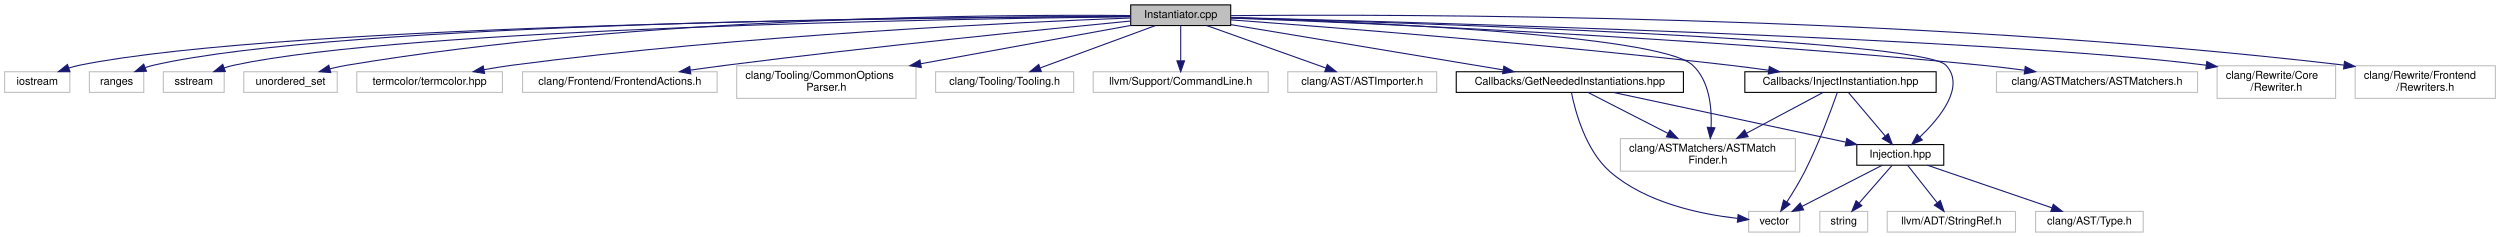
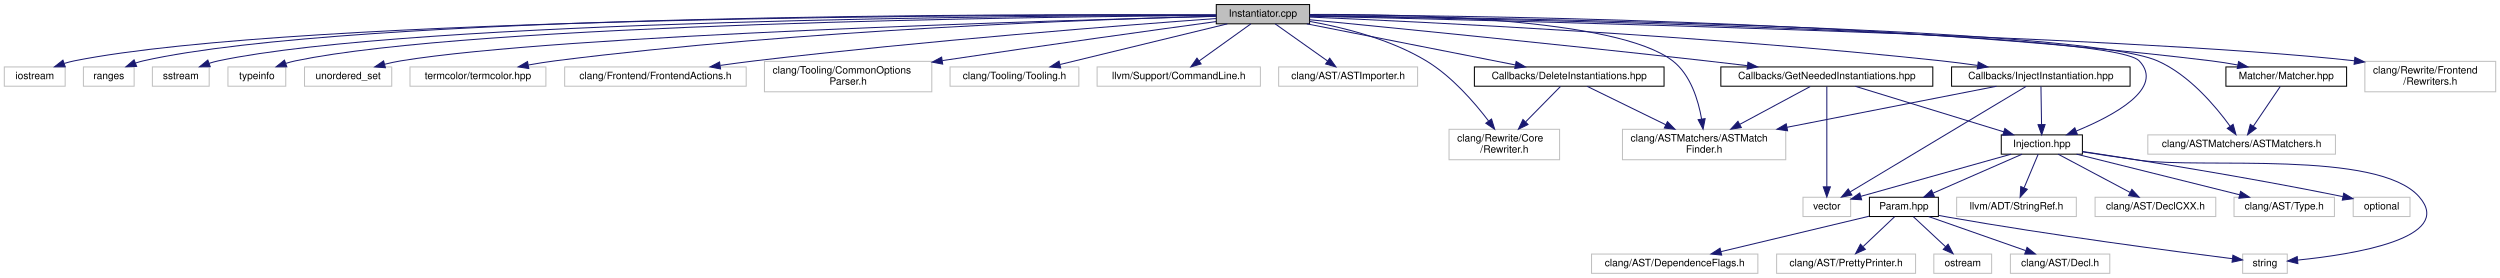
- <svg xmlns="http://www.w3.org/2000/svg" xmlns:xlink="http://www.w3.org/1999/xlink" width="2300pt" height="218pt" viewBox="0.00 0.00 2299.50 218.00">
-   <g id="graph0" class="graph" transform="scale(1 1) rotate(0) translate(4 214)">
+ <svg xmlns="http://www.w3.org/2000/svg" xmlns:xlink="http://www.w3.org/1999/xlink" width="2465pt" height="274pt" viewBox="0.00 0.00 2464.50 274.00">
+   <g id="graph0" class="graph" transform="scale(1 1) rotate(0) translate(4 270)">
    <g id="node1" class="node">
      <g id="a_node1">
        <a xlink:title=" ">
-           <polygon fill="#bfbfbf" stroke="black" points="1036,-190.5 1036,-209.5 1128,-209.5 1128,-190.5 1036,-190.5" />
-           <text text-anchor="middle" x="1082" y="-197.5" font-family="Helvetica,sans-Serif" font-size="10.00">Instantiator.cpp</text>
+           <polygon fill="#bfbfbf" stroke="black" points="1195,-246.5 1195,-265.5 1287,-265.5 1287,-246.5 1195,-246.5" />
+           <text text-anchor="middle" x="1241" y="-253.5" font-family="Helvetica,sans-Serif" font-size="10.00">Instantiator.cpp</text>
        </a>
      </g>
    </g>
    <g id="node2" class="node">
      <g id="a_node2">
        <a xlink:title=" ">
-           <polygon fill="none" stroke="#bfbfbf" points="0,-129 0,-148 60,-148 60,-129 0,-129" />
-           <text text-anchor="middle" x="30" y="-136" font-family="Helvetica,sans-Serif" font-size="10.00">iostream</text>
+           <polygon fill="none" stroke="#bfbfbf" points="0,-185 0,-204 60,-204 60,-185 0,-185" />
+           <text text-anchor="middle" x="30" y="-192" font-family="Helvetica,sans-Serif" font-size="10.00">iostream</text>
        </a>
      </g>
    </g>
    <g id="edge1" class="edge">
-       <path fill="none" stroke="midnightblue" d="M1035.88,-198.85C863.56,-198 257.7,-192.29 69,-154 65.74,-153.34 62.4,-152.45 59.1,-151.43" />
-       <polygon fill="midnightblue" stroke="midnightblue" points="60.09,-148.07 49.49,-148.1 57.79,-154.68 60.09,-148.07" />
+       <path fill="none" stroke="midnightblue" d="M1194.93,-255.18C1006,-255.6 290.14,-254.18 69,-210 65.74,-209.35 62.39,-208.46 59.1,-207.45" />
+       <polygon fill="midnightblue" stroke="midnightblue" points="60.08,-204.09 49.49,-204.13 57.79,-210.7 60.08,-204.09" />
    </g>
    <g id="node3" class="node">
      <g id="a_node3">
        <a xlink:title=" ">
-           <polygon fill="none" stroke="#bfbfbf" points="78,-129 78,-148 128,-148 128,-129 78,-129" />
-           <text text-anchor="middle" x="103" y="-136" font-family="Helvetica,sans-Serif" font-size="10.00">ranges</text>
+           <polygon fill="none" stroke="#bfbfbf" points="78,-185 78,-204 128,-204 128,-185 78,-185" />
+           <text text-anchor="middle" x="103" y="-192" font-family="Helvetica,sans-Serif" font-size="10.00">ranges</text>
        </a>
      </g>
    </g>
    <g id="edge2" class="edge">
-       <path fill="none" stroke="midnightblue" d="M1035.84,-198.96C870.86,-198.48 311,-193.89 137,-154 134.48,-153.42 131.92,-152.67 129.38,-151.81" />
-       <polygon fill="midnightblue" stroke="midnightblue" points="130.49,-148.48 119.9,-148.1 127.94,-155 130.49,-148.48" />
+       <path fill="none" stroke="midnightblue" d="M1194.79,-255.33C1012.5,-256.3 343.18,-256.52 137,-210 134.48,-209.43 131.91,-208.68 129.37,-207.83" />
+       <polygon fill="midnightblue" stroke="midnightblue" points="130.48,-204.5 119.89,-204.13 127.94,-211.02 130.48,-204.5" />
    </g>
    <g id="node4" class="node">
      <g id="a_node4">
        <a xlink:title=" ">
-           <polygon fill="none" stroke="#bfbfbf" points="146,-129 146,-148 202,-148 202,-129 146,-129" />
-           <text text-anchor="middle" x="174" y="-136" font-family="Helvetica,sans-Serif" font-size="10.00">sstream</text>
+           <polygon fill="none" stroke="#bfbfbf" points="146,-185 146,-204 202,-204 202,-185 146,-185" />
+           <text text-anchor="middle" x="174" y="-192" font-family="Helvetica,sans-Serif" font-size="10.00">sstream</text>
        </a>
      </g>
    </g>
    <g id="edge3" class="edge">
-       <path fill="none" stroke="midnightblue" d="M1035.75,-198.56C879.26,-196.79 370.57,-188.44 211,-154 207.99,-153.35 204.91,-152.49 201.88,-151.51" />
-       <polygon fill="midnightblue" stroke="midnightblue" points="203.05,-148.21 192.46,-148.08 200.66,-154.79 203.05,-148.21" />
+       <path fill="none" stroke="midnightblue" d="M1194.99,-255C1020.91,-254.67 402.86,-250.61 211,-210 207.99,-209.36 204.91,-208.51 201.87,-207.53" />
+       <polygon fill="midnightblue" stroke="midnightblue" points="203.05,-204.24 192.45,-204.11 200.66,-210.81 203.05,-204.24" />
    </g>
    <g id="node5" class="node">
      <g id="a_node5">
        <a xlink:title=" ">
-           <polygon fill="none" stroke="#bfbfbf" points="220,-129 220,-148 306,-148 306,-129 220,-129" />
-           <text text-anchor="middle" x="263" y="-136" font-family="Helvetica,sans-Serif" font-size="10.00">unordered_set</text>
+           <polygon fill="none" stroke="#bfbfbf" points="220.5,-185 220.5,-204 277.5,-204 277.5,-185 220.5,-185" />
+           <text text-anchor="middle" x="249" y="-192" font-family="Helvetica,sans-Serif" font-size="10.00">typeinfo</text>
        </a>
      </g>
    </g>
    <g id="edge4" class="edge">
-       <path fill="none" stroke="midnightblue" d="M1035.8,-199.7C915.91,-200.79 585.38,-199.1 315,-154 309.87,-153.14 304.53,-151.98 299.3,-150.68" />
-       <polygon fill="midnightblue" stroke="midnightblue" points="300.04,-147.25 289.48,-148.06 298.23,-154.02 300.04,-147.25" />
+       <path fill="none" stroke="midnightblue" d="M1194.74,-254.75C1028.72,-253.57 463.51,-246.85 287,-210 283.92,-209.36 280.76,-208.5 277.64,-207.52" />
+       <polygon fill="midnightblue" stroke="midnightblue" points="278.57,-204.13 267.97,-204.09 276.23,-210.73 278.57,-204.13" />
    </g>
    <g id="node6" class="node">
      <g id="a_node6">
        <a xlink:title=" ">
-           <polygon fill="none" stroke="#bfbfbf" points="324,-129 324,-148 458,-148 458,-129 324,-129" />
-           <text text-anchor="middle" x="391" y="-136" font-family="Helvetica,sans-Serif" font-size="10.00">termcolor/termcolor.hpp</text>
+           <polygon fill="none" stroke="#bfbfbf" points="296,-185 296,-204 382,-204 382,-185 296,-185" />
+           <text text-anchor="middle" x="339" y="-192" font-family="Helvetica,sans-Serif" font-size="10.00">unordered_set</text>
        </a>
      </g>
    </g>
    <g id="edge5" class="edge">
-       <path fill="none" stroke="midnightblue" d="M1035.91,-197.45C933.32,-193.59 678.49,-181.82 467,-154 458.58,-152.89 449.68,-151.45 441.05,-149.9" />
-       <polygon fill="midnightblue" stroke="midnightblue" points="441.56,-146.43 431.09,-148.05 440.28,-153.32 441.56,-146.43" />
+       <path fill="none" stroke="midnightblue" d="M1194.91,-253.89C1041.33,-249.98 547.86,-235.7 391,-210 385.81,-209.15 380.41,-207.98 375.12,-206.66" />
+       <polygon fill="midnightblue" stroke="midnightblue" points="375.77,-203.21 365.2,-204.01 373.96,-209.98 375.77,-203.21" />
    </g>
    <g id="node7" class="node">
      <g id="a_node7">
        <a xlink:title=" ">
-           <polygon fill="none" stroke="#bfbfbf" points="476.5,-129 476.5,-148 655.5,-148 655.5,-129 476.5,-129" />
-           <text text-anchor="middle" x="566" y="-136" font-family="Helvetica,sans-Serif" font-size="10.00">clang/Frontend/FrontendActions.h</text>
+           <polygon fill="none" stroke="#bfbfbf" points="400,-185 400,-204 534,-204 534,-185 400,-185" />
+           <text text-anchor="middle" x="467" y="-192" font-family="Helvetica,sans-Serif" font-size="10.00">termcolor/termcolor.hpp</text>
        </a>
      </g>
    </g>
    <g id="edge6" class="edge">
-       <path fill="none" stroke="midnightblue" d="M1035.85,-194.64C958.73,-187.21 798.85,-171.23 664,-154 653.29,-152.63 641.94,-151.06 630.9,-149.47" />
-       <polygon fill="midnightblue" stroke="midnightblue" points="631.29,-145.99 620.89,-148.01 630.28,-152.92 631.29,-145.99" />
+       <path fill="none" stroke="midnightblue" d="M1194.66,-254C1082.43,-251.14 787.24,-241.05 543,-210 534.48,-208.92 525.47,-207.47 516.75,-205.91" />
+       <polygon fill="midnightblue" stroke="midnightblue" points="517.16,-202.42 506.69,-204.04 515.88,-209.31 517.16,-202.42" />
    </g>
    <g id="node8" class="node">
      <g id="a_node8">
        <a xlink:title=" ">
-           <polygon fill="none" stroke="#bfbfbf" points="673.5,-123.5 673.5,-153.5 838.5,-153.5 838.5,-123.5 673.5,-123.5" />
-           <text text-anchor="start" x="681.5" y="-141.5" font-family="Helvetica,sans-Serif" font-size="10.00">clang/Tooling/CommonOptions</text>
-           <text text-anchor="middle" x="756" y="-130.5" font-family="Helvetica,sans-Serif" font-size="10.00">Parser.h</text>
+           <polygon fill="none" stroke="#bfbfbf" points="552.5,-185 552.5,-204 731.5,-204 731.5,-185 552.5,-185" />
+           <text text-anchor="middle" x="642" y="-192" font-family="Helvetica,sans-Serif" font-size="10.00">clang/Frontend/FrontendActions.h</text>
        </a>
      </g>
    </g>
    <g id="edge7" class="edge">
-       <path fill="none" stroke="midnightblue" d="M1035.98,-190.6C986.02,-181.48 905.07,-166.71 843.04,-155.39" />
-       <polygon fill="midnightblue" stroke="midnightblue" points="843.32,-151.88 832.86,-153.53 842.07,-158.77 843.32,-151.88" />
+       <path fill="none" stroke="midnightblue" d="M1194.97,-251.75C1106.62,-245.32 907.15,-229.86 740,-210 729.02,-208.7 717.37,-207.13 706.08,-205.52" />
+       <polygon fill="midnightblue" stroke="midnightblue" points="706.24,-202.01 695.84,-204.03 705.23,-208.93 706.24,-202.01" />
    </g>
    <g id="node9" class="node">
      <g id="a_node9">
        <a xlink:title=" ">
-           <polygon fill="none" stroke="#bfbfbf" points="856.5,-129 856.5,-148 983.5,-148 983.5,-129 856.5,-129" />
-           <text text-anchor="middle" x="920" y="-136" font-family="Helvetica,sans-Serif" font-size="10.00">clang/Tooling/Tooling.h</text>
+           <polygon fill="none" stroke="#bfbfbf" points="749.5,-179.5 749.5,-209.5 914.5,-209.5 914.5,-179.5 749.5,-179.5" />
+           <text text-anchor="start" x="757.5" y="-197.5" font-family="Helvetica,sans-Serif" font-size="10.00">clang/Tooling/CommonOptions</text>
+           <text text-anchor="middle" x="832" y="-186.5" font-family="Helvetica,sans-Serif" font-size="10.00">Parser.h</text>
        </a>
      </g>
    </g>
    <g id="edge8" class="edge">
-       <path fill="none" stroke="midnightblue" d="M1058.79,-190.48C1031,-180.27 984.28,-163.11 952.81,-151.55" />
-       <polygon fill="midnightblue" stroke="midnightblue" points="953.76,-148.17 943.17,-148.01 951.35,-154.74 953.76,-148.17" />
+       <path fill="none" stroke="midnightblue" d="M1194.88,-248.73C1134.98,-240.53 1026.88,-225.54 924.98,-210.28" />
+       <polygon fill="midnightblue" stroke="midnightblue" points="925.23,-206.78 914.82,-208.76 924.19,-213.7 925.23,-206.78" />
    </g>
    <g id="node10" class="node">
      <g id="a_node10">
        <a xlink:title=" ">
-           <polygon fill="none" stroke="#bfbfbf" points="1001.5,-129 1001.5,-148 1162.5,-148 1162.5,-129 1001.5,-129" />
-           <text text-anchor="middle" x="1082" y="-136" font-family="Helvetica,sans-Serif" font-size="10.00">llvm/Support/CommandLine.h</text>
+           <polygon fill="none" stroke="#bfbfbf" points="932.5,-185 932.5,-204 1059.5,-204 1059.5,-185 932.5,-185" />
+           <text text-anchor="middle" x="996" y="-192" font-family="Helvetica,sans-Serif" font-size="10.00">clang/Tooling/Tooling.h</text>
        </a>
      </g>
    </g>
    <g id="edge9" class="edge">
-       <path fill="none" stroke="midnightblue" d="M1082,-190.48C1082,-182.08 1082,-168.98 1082,-158.16" />
-       <polygon fill="midnightblue" stroke="midnightblue" points="1085.5,-158.01 1082,-148.01 1078.5,-158.01 1085.5,-158.01" />
+       <path fill="none" stroke="midnightblue" d="M1205.9,-246.48C1162.51,-235.94 1088.59,-217.99 1041.05,-206.44" />
+       <polygon fill="midnightblue" stroke="midnightblue" points="1041.58,-202.97 1031.04,-204.01 1039.93,-209.77 1041.58,-202.97" />
    </g>
    <g id="node11" class="node">
      <g id="a_node11">
        <a xlink:title=" ">
-           <polygon fill="none" stroke="#bfbfbf" points="1180.5,-129 1180.5,-148 1317.5,-148 1317.5,-129 1180.5,-129" />
-           <text text-anchor="middle" x="1249" y="-136" font-family="Helvetica,sans-Serif" font-size="10.00">clang/AST/ASTImporter.h</text>
+           <polygon fill="none" stroke="#bfbfbf" points="1077.5,-185 1077.5,-204 1238.5,-204 1238.5,-185 1077.5,-185" />
+           <text text-anchor="middle" x="1158" y="-192" font-family="Helvetica,sans-Serif" font-size="10.00">llvm/Support/CommandLine.h</text>
        </a>
      </g>
    </g>
    <g id="edge10" class="edge">
-       <path fill="none" stroke="midnightblue" d="M1105.93,-190.48C1134.7,-180.22 1183.16,-162.96 1215.6,-151.4" />
-       <polygon fill="midnightblue" stroke="midnightblue" points="1216.87,-154.66 1225.12,-148.01 1214.52,-148.07 1216.87,-154.66" />
+       <path fill="none" stroke="midnightblue" d="M1229.11,-246.48C1215.8,-236.93 1194,-221.31 1178.04,-209.87" />
+       <polygon fill="midnightblue" stroke="midnightblue" points="1180.04,-206.99 1169.87,-204.01 1175.96,-212.68 1180.04,-206.99" />
    </g>
    <g id="node12" class="node">
      <g id="a_node12">
        <a xlink:title=" ">
-           <polygon fill="none" stroke="#bfbfbf" points="1486.5,-56.5 1486.5,-86.5 1647.5,-86.5 1647.5,-56.5 1486.5,-56.5" />
-           <text text-anchor="start" x="1494.5" y="-74.5" font-family="Helvetica,sans-Serif" font-size="10.00">clang/ASTMatchers/ASTMatch</text>
-           <text text-anchor="middle" x="1567" y="-63.5" font-family="Helvetica,sans-Serif" font-size="10.00">Finder.h</text>
+           <polygon fill="none" stroke="#bfbfbf" points="1256.5,-185 1256.5,-204 1393.5,-204 1393.5,-185 1256.5,-185" />
+           <text text-anchor="middle" x="1325" y="-192" font-family="Helvetica,sans-Serif" font-size="10.00">clang/AST/ASTImporter.h</text>
        </a>
      </g>
    </g>
    <g id="edge11" class="edge">
-       <path fill="none" stroke="midnightblue" d="M1128.19,-197.72C1240.75,-194.18 1522.25,-182.53 1553,-154 1568.4,-139.72 1570.77,-115.14 1569.97,-96.71" />
-       <polygon fill="midnightblue" stroke="midnightblue" points="1573.46,-96.39 1569.21,-86.68 1566.48,-96.92 1573.46,-96.39" />
+       <path fill="none" stroke="midnightblue" d="M1253.04,-246.48C1266.51,-236.93 1288.57,-221.31 1304.72,-209.87" />
+       <polygon fill="midnightblue" stroke="midnightblue" points="1306.85,-212.65 1312.99,-204.01 1302.8,-206.93 1306.85,-212.65" />
    </g>
    <g id="node13" class="node">
      <g id="a_node13">
        <a xlink:title=" ">
-           <polygon fill="none" stroke="#bfbfbf" points="1832.5,-129 1832.5,-148 2017.5,-148 2017.5,-129 1832.5,-129" />
-           <text text-anchor="middle" x="1925" y="-136" font-family="Helvetica,sans-Serif" font-size="10.00">clang/ASTMatchers/ASTMatchers.h</text>
+           <polygon fill="none" stroke="#bfbfbf" points="1595.5,-112.5 1595.5,-142.5 1756.5,-142.5 1756.5,-112.5 1595.5,-112.5" />
+           <text text-anchor="start" x="1603.5" y="-130.5" font-family="Helvetica,sans-Serif" font-size="10.00">clang/ASTMatchers/ASTMatch</text>
+           <text text-anchor="middle" x="1676" y="-119.5" font-family="Helvetica,sans-Serif" font-size="10.00">Finder.h</text>
        </a>
      </g>
    </g>
    <g id="edge12" class="edge">
-       <path fill="none" stroke="midnightblue" d="M1128.23,-197.38C1244.51,-193.05 1558.44,-179.74 1819,-154 1831.69,-152.75 1845.2,-151.12 1858.17,-149.42" />
-       <polygon fill="midnightblue" stroke="midnightblue" points="1858.99,-152.84 1868.43,-148.04 1858.05,-145.9 1858.99,-152.84" />
+       <path fill="none" stroke="midnightblue" d="M1287.09,-255.72C1380.96,-256.26 1590.12,-252.52 1645,-210 1662.69,-196.3 1670.29,-171.25 1673.55,-152.52" />
+       <polygon fill="midnightblue" stroke="midnightblue" points="1677.01,-153.02 1674.98,-142.62 1670.08,-152.02 1677.01,-153.02" />
    </g>
    <g id="node14" class="node">
      <g id="a_node14">
        <a xlink:title=" ">
-           <polygon fill="none" stroke="#bfbfbf" points="2035.5,-123.5 2035.5,-153.5 2144.5,-153.5 2144.5,-123.5 2035.5,-123.5" />
-           <text text-anchor="start" x="2043.5" y="-141.5" font-family="Helvetica,sans-Serif" font-size="10.00">clang/Rewrite/Core</text>
-           <text text-anchor="middle" x="2090" y="-130.5" font-family="Helvetica,sans-Serif" font-size="10.00">/Rewriter.h</text>
+           <polygon fill="none" stroke="#bfbfbf" points="2113.5,-118 2113.5,-137 2298.5,-137 2298.5,-118 2113.5,-118" />
+           <text text-anchor="middle" x="2206" y="-125" font-family="Helvetica,sans-Serif" font-size="10.00">clang/ASTMatchers/ASTMatchers.h</text>
        </a>
      </g>
    </g>
    <g id="edge13" class="edge">
-       <path fill="none" stroke="midnightblue" d="M1128.25,-197.89C1290.03,-193.85 1830.78,-178.89 2025.37,-154.02" />
-       <polygon fill="midnightblue" stroke="midnightblue" points="2026.02,-157.46 2035.47,-152.68 2025.1,-150.53 2026.02,-157.46" />
+       <path fill="none" stroke="midnightblue" d="M1287,-254.56C1457.33,-252.65 2046.27,-243.68 2123,-210 2154.29,-196.27 2180.48,-165.08 2194.64,-145.52" />
+       <polygon fill="midnightblue" stroke="midnightblue" points="2197.58,-147.41 2200.43,-137.21 2191.84,-143.41 2197.58,-147.41" />
    </g>
    <g id="node15" class="node">
      <g id="a_node15">
        <a xlink:title=" ">
-           <polygon fill="none" stroke="#bfbfbf" points="2162.5,-123.5 2162.5,-153.5 2291.5,-153.5 2291.5,-123.5 2162.5,-123.5" />
-           <text text-anchor="start" x="2170.5" y="-141.5" font-family="Helvetica,sans-Serif" font-size="10.00">clang/Rewrite/Frontend</text>
-           <text text-anchor="middle" x="2227" y="-130.5" font-family="Helvetica,sans-Serif" font-size="10.00">/Rewriters.h</text>
+           <polygon fill="none" stroke="#bfbfbf" points="1424.5,-112.5 1424.5,-142.5 1533.5,-142.5 1533.5,-112.5 1424.5,-112.5" />
+           <text text-anchor="start" x="1432.5" y="-130.5" font-family="Helvetica,sans-Serif" font-size="10.00">clang/Rewrite/Core</text>
+           <text text-anchor="middle" x="1479" y="-119.5" font-family="Helvetica,sans-Serif" font-size="10.00">/Rewriter.h</text>
        </a>
      </g>
    </g>
    <g id="edge14" class="edge">
-       <path fill="none" stroke="midnightblue" d="M1128.18,-199.6C1276.04,-200.97 1751.14,-201.22 2152.15,-154.1" />
-       <polygon fill="midnightblue" stroke="midnightblue" points="2152.69,-157.56 2162.2,-152.91 2151.86,-150.61 2152.69,-157.56" />
+       <path fill="none" stroke="midnightblue" d="M1287,-248.91C1320.72,-242.9 1366.59,-231.38 1402,-210 1427.18,-194.8 1449.45,-169.16 1463.49,-150.69" />
+       <polygon fill="midnightblue" stroke="midnightblue" points="1466.39,-152.65 1469.51,-142.53 1460.76,-148.49 1466.39,-152.65" />
    </g>
    <g id="node16" class="node">
      <g id="a_node16">
+         <a xlink:title=" ">
+           <polygon fill="none" stroke="#bfbfbf" points="2327.5,-179.5 2327.5,-209.5 2456.5,-209.5 2456.5,-179.5 2327.5,-179.5" />
+           <text text-anchor="start" x="2335.5" y="-197.5" font-family="Helvetica,sans-Serif" font-size="10.00">clang/Rewrite/Frontend</text>
+           <text text-anchor="middle" x="2392" y="-186.5" font-family="Helvetica,sans-Serif" font-size="10.00">/Rewriters.h</text>
+         </a>
+       </g>
+     </g>
+     <g id="edge15" class="edge">
+       <path fill="none" stroke="midnightblue" d="M1287.12,-254.02C1463.36,-250.15 2095,-234.9 2317.25,-210.06" />
+       <polygon fill="midnightblue" stroke="midnightblue" points="2317.67,-213.54 2327.2,-208.91 2316.87,-206.58 2317.67,-213.54" />
+     </g>
+     <g id="node17" class="node">
+       <g id="a_node17">
        <a xlink:href="Injection_8hpp.html" target="_top" xlink:title=" ">
-           <polygon fill="none" stroke="black" points="1704,-62 1704,-81 1784,-81 1784,-62 1704,-62" />
-           <text text-anchor="middle" x="1744" y="-69" font-family="Helvetica,sans-Serif" font-size="10.00">Injection.hpp</text>
-         </a>
-       </g>
-     </g>
-     <g id="edge15" class="edge">
-       <path fill="none" stroke="midnightblue" d="M1128.12,-197.77C1281.11,-193.47 1763.45,-178.03 1786,-154 1804.3,-134.5 1780.49,-105.49 1761.96,-87.86" />
-       <polygon fill="midnightblue" stroke="midnightblue" points="1764.24,-85.19 1754.48,-81.06 1759.53,-90.37 1764.24,-85.19" />
+           <polygon fill="none" stroke="black" points="1969,-118 1969,-137 2049,-137 2049,-118 1969,-118" />
+           <text text-anchor="middle" x="2009" y="-125" font-family="Helvetica,sans-Serif" font-size="10.00">Injection.hpp</text>
+         </a>
+       </g>
+     </g>
+     <g id="edge16" class="edge">
+       <path fill="none" stroke="midnightblue" d="M1287.25,-254.33C1462.42,-251.59 2076.64,-239.87 2105,-210 2130.56,-183.07 2079.96,-156.01 2043,-140.83" />
+       <polygon fill="midnightblue" stroke="midnightblue" points="2044.07,-137.49 2033.48,-137.06 2041.49,-144 2044.07,-137.49" />
+     </g>
+     <g id="node29" class="node">
+       <g id="a_node29">
+         <a xlink:href="DeleteInstantiations_8hpp.html" target="_top" xlink:title=" ">
+           <polygon fill="none" stroke="black" points="1449.5,-185 1449.5,-204 1636.5,-204 1636.5,-185 1449.5,-185" />
+           <text text-anchor="middle" x="1543" y="-192" font-family="Helvetica,sans-Serif" font-size="10.00">Callbacks/DeleteInstantiations.hpp</text>
+         </a>
+       </g>
+     </g>
+     <g id="edge29" class="edge">
+       <path fill="none" stroke="midnightblue" d="M1284.27,-246.48C1338.43,-235.8 1431.17,-217.53 1489.66,-206.01" />
+       <polygon fill="midnightblue" stroke="midnightblue" points="1490.68,-209.38 1499.81,-204.01 1489.32,-202.51 1490.68,-209.38" />
+     </g>
+     <g id="node30" class="node">
+       <g id="a_node30">
+         <a xlink:href="GetNeededInstantiations_8hpp.html" target="_top" xlink:title=" ">
+           <polygon fill="none" stroke="black" points="1692.5,-185 1692.5,-204 1901.5,-204 1901.5,-185 1692.5,-185" />
+           <text text-anchor="middle" x="1797" y="-192" font-family="Helvetica,sans-Serif" font-size="10.00">Callbacks/GetNeededInstantiations.hpp</text>
+         </a>
+       </g>
+     </g>
+     <g id="edge32" class="edge">
+       <path fill="none" stroke="midnightblue" d="M1287.28,-250.52C1367.07,-242.73 1535.7,-225.99 1678,-210 1691.1,-208.53 1705.01,-206.9 1718.52,-205.27" />
+       <polygon fill="midnightblue" stroke="midnightblue" points="1719.24,-208.71 1728.75,-204.04 1718.4,-201.76 1719.24,-208.71" />
+     </g>
+     <g id="node31" class="node">
+       <g id="a_node31">
+         <a xlink:href="InjectInstantiation_8hpp.html" target="_top" xlink:title=" ">
+           <polygon fill="none" stroke="black" points="1920,-185 1920,-204 2096,-204 2096,-185 1920,-185" />
+           <text text-anchor="middle" x="2008" y="-192" font-family="Helvetica,sans-Serif" font-size="10.00">Callbacks/InjectInstantiation.hpp</text>
+         </a>
+       </g>
+     </g>
+     <g id="edge36" class="edge">
+       <path fill="none" stroke="midnightblue" d="M1287.34,-253.16C1396.23,-248.55 1676.78,-235.06 1910,-210 1921.51,-208.76 1933.74,-207.18 1945.51,-205.51" />
+       <polygon fill="midnightblue" stroke="midnightblue" points="1946.32,-208.93 1955.71,-204.02 1945.31,-202 1946.32,-208.93" />
+     </g>
+     <g id="node32" class="node">
+       <g id="a_node32">
+         <a xlink:href="Matcher_8hpp.html" target="_top" xlink:title=" ">
+           <polygon fill="none" stroke="black" points="2190.5,-185 2190.5,-204 2309.5,-204 2309.5,-185 2190.5,-185" />
+           <text text-anchor="middle" x="2250" y="-192" font-family="Helvetica,sans-Serif" font-size="10.00">Matcher/Matcher.hpp</text>
+         </a>
+       </g>
+     </g>
+     <g id="edge40" class="edge">
+       <path fill="none" stroke="midnightblue" d="M1287.41,-255.15C1424.09,-255.07 1836.8,-251.17 2176,-210 2184.5,-208.97 2193.49,-207.52 2202.16,-205.93" />
+       <polygon fill="midnightblue" stroke="midnightblue" points="2202.98,-209.33 2212.14,-204.02 2201.66,-202.46 2202.98,-209.33" />
+     </g>
+     <g id="node18" class="node">
+       <g id="a_node18">
+         <a xlink:title=" ">
+           <polygon fill="none" stroke="#bfbfbf" points="2316,-56.5 2316,-75.5 2372,-75.5 2372,-56.5 2316,-56.5" />
+           <text text-anchor="middle" x="2344" y="-63.5" font-family="Helvetica,sans-Serif" font-size="10.00">optional</text>
+         </a>
+       </g>
+     </g>
+     <g id="edge17" class="edge">
+       <path fill="none" stroke="midnightblue" d="M2049.17,-120.62C2104.67,-112.28 2208.1,-96.03 2305.73,-76.15" />
+       <polygon fill="midnightblue" stroke="midnightblue" points="2306.67,-79.53 2315.76,-74.09 2305.26,-72.67 2306.67,-79.53" />
+     </g>
+     <g id="node19" class="node">
+       <g id="a_node19">
+         <a xlink:title=" ">
+           <polygon fill="none" stroke="#bfbfbf" points="2207,-0.5 2207,-19.5 2251,-19.5 2251,-0.5 2207,-0.5" />
+           <text text-anchor="middle" x="2229" y="-7.5" font-family="Helvetica,sans-Serif" font-size="10.00">string</text>
+         </a>
+       </g>
+     </g>
+     <g id="edge18" class="edge">
+       <path fill="none" stroke="midnightblue" d="M2049.14,-120.25C2066.33,-117.62 2086.64,-114.58 2105,-112 2166.25,-103.38 2340.19,-122.48 2381,-76 2416.95,-35.06 2315.99,-19.09 2261.41,-13.58" />
+       <polygon fill="midnightblue" stroke="midnightblue" points="2261.45,-10.06 2251.17,-12.61 2260.79,-17.03 2261.45,-10.06" />
+     </g>
+     <g id="node20" class="node">
+       <g id="a_node20">
+         <a xlink:title=" ">
+           <polygon fill="none" stroke="#bfbfbf" points="1773.5,-56.5 1773.5,-75.5 1820.5,-75.5 1820.5,-56.5 1773.5,-56.5" />
+           <text text-anchor="middle" x="1797" y="-63.5" font-family="Helvetica,sans-Serif" font-size="10.00">vector</text>
+         </a>
+       </g>
+     </g>
+     <g id="edge19" class="edge">
+       <path fill="none" stroke="midnightblue" d="M1978.63,-117.98C1939.36,-106.96 1871.21,-87.83 1830.49,-76.4" />
+       <polygon fill="midnightblue" stroke="midnightblue" points="1831.33,-73 1820.76,-73.67 1829.44,-79.74 1831.33,-73" />
    </g>
    <g id="node21" class="node">
      <g id="a_node21">
-         <a xlink:href="GetNeededInstantiations_8hpp.html" target="_top" xlink:title=" ">
-           <polygon fill="none" stroke="black" points="1335.5,-129 1335.5,-148 1544.5,-148 1544.5,-129 1335.5,-129" />
-           <text text-anchor="middle" x="1440" y="-136" font-family="Helvetica,sans-Serif" font-size="10.00">Callbacks/GetNeededInstantiations.hpp</text>
+         <a xlink:title=" ">
+           <polygon fill="none" stroke="#bfbfbf" points="1925,-56.5 1925,-75.5 2043,-75.5 2043,-56.5 1925,-56.5" />
+           <text text-anchor="middle" x="1984" y="-63.5" font-family="Helvetica,sans-Serif" font-size="10.00">llvm/ADT/StringRef.h</text>
        </a>
      </g>
    </g>
    <g id="edge20" class="edge">
-       <path fill="none" stroke="midnightblue" d="M1128.07,-191.34C1191.88,-180.74 1307.32,-161.55 1378.45,-149.73" />
-       <polygon fill="midnightblue" stroke="midnightblue" points="1379.32,-153.13 1388.61,-148.04 1378.17,-146.23 1379.32,-153.13" />
+       <path fill="none" stroke="midnightblue" d="M2005.42,-117.98C2001.82,-109.4 1996.15,-95.93 1991.56,-84.98" />
+       <polygon fill="midnightblue" stroke="midnightblue" points="1994.68,-83.37 1987.58,-75.51 1988.22,-86.08 1994.68,-83.37" />
    </g>
    <g id="node22" class="node">
      <g id="a_node22">
-         <a xlink:href="InjectInstantiation_8hpp.html" target="_top" xlink:title=" ">
-           <polygon fill="none" stroke="black" points="1601,-129 1601,-148 1777,-148 1777,-129 1601,-129" />
-           <text text-anchor="middle" x="1689" y="-136" font-family="Helvetica,sans-Serif" font-size="10.00">Callbacks/InjectInstantiation.hpp</text>
+         <a xlink:title=" ">
+           <polygon fill="none" stroke="#bfbfbf" points="2061.5,-56.5 2061.5,-75.5 2180.5,-75.5 2180.5,-56.5 2061.5,-56.5" />
+           <text text-anchor="middle" x="2121" y="-63.5" font-family="Helvetica,sans-Serif" font-size="10.00">clang/AST/DeclCXX.h</text>
+         </a>
+       </g>
+     </g>
+     <g id="edge21" class="edge">
+       <path fill="none" stroke="midnightblue" d="M2025.05,-117.98C2043.59,-108.12 2074.34,-91.79 2096.02,-80.27" />
+       <polygon fill="midnightblue" stroke="midnightblue" points="2097.79,-83.29 2104.98,-75.51 2094.51,-77.11 2097.79,-83.29" />
+     </g>
+     <g id="node23" class="node">
+       <g id="a_node23">
+         <a xlink:title=" ">
+           <polygon fill="none" stroke="#bfbfbf" points="2198.5,-56.5 2198.5,-75.5 2297.5,-75.5 2297.5,-56.5 2198.5,-56.5" />
+           <text text-anchor="middle" x="2248" y="-63.5" font-family="Helvetica,sans-Serif" font-size="10.00">clang/AST/Type.h</text>
+         </a>
+       </g>
+     </g>
+     <g id="edge22" class="edge">
+       <path fill="none" stroke="midnightblue" d="M2043.24,-117.98C2085.57,-107.44 2157.68,-89.49 2204.05,-77.94" />
+       <polygon fill="midnightblue" stroke="midnightblue" points="2204.96,-81.32 2213.82,-75.51 2203.27,-74.53 2204.96,-81.32" />
+     </g>
+     <g id="node24" class="node">
+       <g id="a_node24">
+         <a xlink:href="Param_8hpp.html" target="_top" xlink:title=" ">
+           <polygon fill="none" stroke="black" points="1839,-56.5 1839,-75.5 1907,-75.5 1907,-56.5 1839,-56.5" />
+           <text text-anchor="middle" x="1873" y="-63.5" font-family="Helvetica,sans-Serif" font-size="10.00">Param.hpp</text>
+         </a>
+       </g>
+     </g>
+     <g id="edge23" class="edge">
+       <path fill="none" stroke="midnightblue" d="M1989.51,-117.98C1966.59,-107.95 1928.31,-91.2 1901.92,-79.65" />
+       <polygon fill="midnightblue" stroke="midnightblue" points="1903.01,-76.31 1892.45,-75.51 1900.21,-82.72 1903.01,-76.31" />
+     </g>
+     <g id="edge25" class="edge">
+       <path fill="none" stroke="midnightblue" d="M1907.23,-57.63C1910.19,-57.06 1913.15,-56.5 1916,-56 2018.09,-38 2139.87,-22.07 2196.75,-14.95" />
+       <polygon fill="midnightblue" stroke="midnightblue" points="2197.42,-18.39 2206.91,-13.69 2196.56,-11.45 2197.42,-18.39" />
+     </g>
+     <g id="node25" class="node">
+       <g id="a_node25">
+         <a xlink:title=" ">
+           <polygon fill="none" stroke="#bfbfbf" points="1902.5,-0.5 1902.5,-19.5 1959.5,-19.5 1959.5,-0.5 1902.5,-0.5" />
+           <text text-anchor="middle" x="1931" y="-7.5" font-family="Helvetica,sans-Serif" font-size="10.00">ostream</text>
        </a>
      </g>
    </g>
    <g id="edge24" class="edge">
-       <path fill="none" stroke="midnightblue" d="M1128.04,-195.71C1216.91,-189.17 1418.24,-173.5 1587,-154 1598.66,-152.65 1611.05,-151.04 1623.02,-149.39" />
-       <polygon fill="midnightblue" stroke="midnightblue" points="1623.53,-152.86 1632.95,-148.01 1622.56,-145.92 1623.53,-152.86" />
-     </g>
-     <g id="node17" class="node">
-       <g id="a_node17">
-         <a xlink:title=" ">
-           <polygon fill="none" stroke="#bfbfbf" points="1670,-0.5 1670,-19.5 1714,-19.5 1714,-0.5 1670,-0.5" />
-           <text text-anchor="middle" x="1692" y="-7.5" font-family="Helvetica,sans-Serif" font-size="10.00">string</text>
-         </a>
-       </g>
-     </g>
-     <g id="edge16" class="edge">
-       <path fill="none" stroke="midnightblue" d="M1736.55,-61.98C1728.67,-52.96 1716.06,-38.52 1706.26,-27.31" />
-       <polygon fill="midnightblue" stroke="midnightblue" points="1708.65,-24.74 1699.44,-19.51 1703.38,-29.34 1708.65,-24.74" />
-     </g>
-     <g id="node18" class="node">
-       <g id="a_node18">
-         <a xlink:title=" ">
-           <polygon fill="none" stroke="#bfbfbf" points="1604.5,-0.5 1604.5,-19.5 1651.5,-19.5 1651.5,-0.5 1604.5,-0.5" />
-           <text text-anchor="middle" x="1628" y="-7.5" font-family="Helvetica,sans-Serif" font-size="10.00">vector</text>
-         </a>
-       </g>
-     </g>
-     <g id="edge17" class="edge">
-       <path fill="none" stroke="midnightblue" d="M1727.38,-61.98C1708.08,-52.08 1676.04,-35.64 1653.57,-24.12" />
-       <polygon fill="midnightblue" stroke="midnightblue" points="1655.08,-20.96 1644.59,-19.51 1651.89,-27.19 1655.08,-20.96" />
-     </g>
-     <g id="node19" class="node">
-       <g id="a_node19">
-         <a xlink:title=" ">
-           <polygon fill="none" stroke="#bfbfbf" points="1732,-0.5 1732,-19.5 1850,-19.5 1850,-0.5 1732,-0.5" />
-           <text text-anchor="middle" x="1791" y="-7.5" font-family="Helvetica,sans-Serif" font-size="10.00">llvm/ADT/StringRef.h</text>
-         </a>
-       </g>
-     </g>
-     <g id="edge18" class="edge">
-       <path fill="none" stroke="midnightblue" d="M1750.73,-61.98C1757.78,-53.05 1769.03,-38.81 1777.85,-27.64" />
-       <polygon fill="midnightblue" stroke="midnightblue" points="1780.83,-29.53 1784.28,-19.51 1775.33,-25.19 1780.83,-29.53" />
-     </g>
-     <g id="node20" class="node">
-       <g id="a_node20">
-         <a xlink:title=" ">
-           <polygon fill="none" stroke="#bfbfbf" points="1868.5,-0.5 1868.5,-19.5 1967.5,-19.5 1967.5,-0.5 1868.5,-0.5" />
-           <text text-anchor="middle" x="1918" y="-7.5" font-family="Helvetica,sans-Serif" font-size="10.00">clang/AST/Type.h</text>
-         </a>
-       </g>
-     </g>
-     <g id="edge19" class="edge">
-       <path fill="none" stroke="midnightblue" d="M1768.93,-61.98C1799.04,-51.68 1849.83,-34.31 1883.64,-22.75" />
-       <polygon fill="midnightblue" stroke="midnightblue" points="1884.79,-26.06 1893.12,-19.51 1882.52,-19.43 1884.79,-26.06" />
-     </g>
-     <g id="edge22" class="edge">
-       <path fill="none" stroke="midnightblue" d="M1456.86,-128.87C1475.53,-119.31 1506.18,-103.63 1530.41,-91.22" />
-       <polygon fill="midnightblue" stroke="midnightblue" points="1532.04,-94.32 1539.35,-86.65 1528.85,-88.09 1532.04,-94.32" />
-     </g>
-     <g id="edge23" class="edge">
-       <path fill="none" stroke="midnightblue" d="M1480.06,-128.94C1535.08,-117.17 1634.01,-96.02 1693.87,-83.22" />
-       <polygon fill="midnightblue" stroke="midnightblue" points="1694.81,-86.6 1703.86,-81.08 1693.35,-79.75 1694.81,-86.6" />
-     </g>
-     <g id="edge21" class="edge">
-       <path fill="none" stroke="midnightblue" d="M1441.46,-128.96C1444.75,-112.4 1454.28,-75.81 1477,-56 1510.02,-27.21 1560.83,-16.83 1594.24,-13.09" />
-       <polygon fill="midnightblue" stroke="midnightblue" points="1594.82,-16.55 1604.44,-12.1 1594.14,-9.58 1594.82,-16.55" />
+       <path fill="none" stroke="midnightblue" d="M1882.32,-56.32C1890.89,-48.34 1903.81,-36.31 1914.19,-26.65" />
+       <polygon fill="midnightblue" stroke="midnightblue" points="1916.58,-29.21 1921.51,-19.83 1911.81,-24.09 1916.58,-29.21" />
+     </g>
+     <g id="node26" class="node">
+       <g id="a_node26">
+         <a xlink:title=" ">
+           <polygon fill="none" stroke="#bfbfbf" points="1978,-0.5 1978,-19.5 2076,-19.5 2076,-0.5 1978,-0.5" />
+           <text text-anchor="middle" x="2027" y="-7.5" font-family="Helvetica,sans-Serif" font-size="10.00">clang/AST/Decl.h</text>
+         </a>
+       </g>
    </g>
    <g id="edge26" class="edge">
-       <path fill="none" stroke="midnightblue" d="M1672.8,-128.87C1654.95,-119.36 1625.68,-103.77 1602.45,-91.39" />
-       <polygon fill="midnightblue" stroke="midnightblue" points="1604.03,-88.26 1593.56,-86.65 1600.74,-94.44 1604.03,-88.26" />
+       <path fill="none" stroke="midnightblue" d="M1897.4,-56.44C1923.2,-47.4 1964.08,-33.06 1993.02,-22.92" />
+       <polygon fill="midnightblue" stroke="midnightblue" points="1994.43,-26.13 2002.71,-19.52 1992.12,-19.52 1994.43,-26.13" />
+     </g>
+     <g id="node27" class="node">
+       <g id="a_node27">
+         <a xlink:title=" ">
+           <polygon fill="none" stroke="#bfbfbf" points="1565,-0.5 1565,-19.5 1729,-19.5 1729,-0.5 1565,-0.5" />
+           <text text-anchor="middle" x="1647" y="-7.5" font-family="Helvetica,sans-Serif" font-size="10.00">clang/AST/DependenceFlags.h</text>
+         </a>
+       </g>
    </g>
    <g id="edge27" class="edge">
-       <path fill="none" stroke="midnightblue" d="M1696.42,-128.73C1704.99,-118.6 1719.3,-101.69 1729.99,-89.06" />
-       <polygon fill="midnightblue" stroke="midnightblue" points="1732.91,-91.02 1736.7,-81.13 1727.57,-86.5 1732.91,-91.02" />
-     </g>
-     <g id="edge25" class="edge">
-       <path fill="none" stroke="midnightblue" d="M1686.01,-128.72C1680.71,-113.54 1669.01,-81.58 1656,-56 1651.15,-46.47 1644.93,-36.31 1639.59,-28.07" />
-       <polygon fill="midnightblue" stroke="midnightblue" points="1642.48,-26.1 1634.04,-19.7 1636.65,-29.97 1642.48,-26.1" />
+       <path fill="none" stroke="midnightblue" d="M1838.68,-56.8C1799.69,-47.48 1735.91,-32.24 1692.73,-21.93" />
+       <polygon fill="midnightblue" stroke="midnightblue" points="1693.31,-18.47 1682.77,-19.55 1691.68,-25.27 1693.31,-18.47" />
+     </g>
+     <g id="node28" class="node">
+       <g id="a_node28">
+         <a xlink:title=" ">
+           <polygon fill="none" stroke="#bfbfbf" points="1747.5,-0.5 1747.5,-19.5 1884.5,-19.5 1884.5,-0.5 1747.5,-0.5" />
+           <text text-anchor="middle" x="1816" y="-7.5" font-family="Helvetica,sans-Serif" font-size="10.00">clang/AST/PrettyPrinter.h</text>
+         </a>
+       </g>
+     </g>
+     <g id="edge28" class="edge">
+       <path fill="none" stroke="midnightblue" d="M1863.84,-56.32C1855.5,-48.42 1842.97,-36.55 1832.82,-26.94" />
+       <polygon fill="midnightblue" stroke="midnightblue" points="1834.99,-24.17 1825.32,-19.83 1830.18,-29.25 1834.99,-24.17" />
+     </g>
+     <g id="edge30" class="edge">
+       <path fill="none" stroke="midnightblue" d="M1560.66,-184.87C1580.36,-175.24 1612.8,-159.39 1638.27,-146.94" />
+       <polygon fill="midnightblue" stroke="midnightblue" points="1639.85,-150.06 1647.3,-142.53 1636.78,-143.77 1639.85,-150.06" />
+     </g>
+     <g id="edge31" class="edge">
+       <path fill="none" stroke="midnightblue" d="M1534.37,-184.73C1525.64,-175.86 1511.8,-161.81 1500.14,-149.97" />
+       <polygon fill="midnightblue" stroke="midnightblue" points="1502.38,-147.26 1492.87,-142.59 1497.39,-152.17 1502.38,-147.26" />
+     </g>
+     <g id="edge34" class="edge">
+       <path fill="none" stroke="midnightblue" d="M1780.68,-184.73C1762.99,-175.23 1734.22,-159.78 1711.32,-147.47" />
+       <polygon fill="midnightblue" stroke="midnightblue" points="1712.69,-144.24 1702.23,-142.59 1709.38,-150.4 1712.69,-144.24" />
+     </g>
+     <g id="edge35" class="edge">
+       <path fill="none" stroke="midnightblue" d="M1825.15,-184.87C1862.79,-173.33 1929.63,-152.84 1971.51,-140" />
+       <polygon fill="midnightblue" stroke="midnightblue" points="1972.53,-143.34 1981.07,-137.06 1970.48,-136.65 1972.53,-143.34" />
+     </g>
+     <g id="edge33" class="edge">
+       <path fill="none" stroke="midnightblue" d="M1797,-184.81C1797,-164.49 1797,-113.55 1797,-85.78" />
+       <polygon fill="midnightblue" stroke="midnightblue" points="1800.5,-85.76 1797,-75.76 1793.5,-85.76 1800.5,-85.76" />
+     </g>
+     <g id="edge38" class="edge">
+       <path fill="none" stroke="midnightblue" d="M1964.26,-184.94C1911.83,-174.67 1822.91,-157.26 1757.66,-144.49" />
+       <polygon fill="midnightblue" stroke="midnightblue" points="1758.3,-141.05 1747.81,-142.56 1756.95,-147.92 1758.3,-141.05" />
+     </g>
+     <g id="edge39" class="edge">
+       <path fill="none" stroke="midnightblue" d="M2008.13,-184.73C2008.28,-175.18 2008.52,-159.62 2008.71,-147.28" />
+       <polygon fill="midnightblue" stroke="midnightblue" points="2012.21,-147.18 2008.87,-137.13 2005.21,-147.07 2012.21,-147.18" />
+     </g>
+     <g id="edge37" class="edge">
+       <path fill="none" stroke="midnightblue" d="M1993.5,-184.81C1957.5,-163.22 1863.82,-107.06 1820.1,-80.85" />
+       <polygon fill="midnightblue" stroke="midnightblue" points="1821.7,-77.73 1811.33,-75.59 1818.1,-83.73 1821.7,-77.73" />
+     </g>
+     <g id="edge41" class="edge">
+       <path fill="none" stroke="midnightblue" d="M2244.07,-184.73C2237.27,-174.7 2225.98,-158.01 2217.45,-145.42" />
+       <polygon fill="midnightblue" stroke="midnightblue" points="2220.34,-143.45 2211.84,-137.13 2214.55,-147.37 2220.34,-143.45" />
    </g>
  </g>
</svg>
